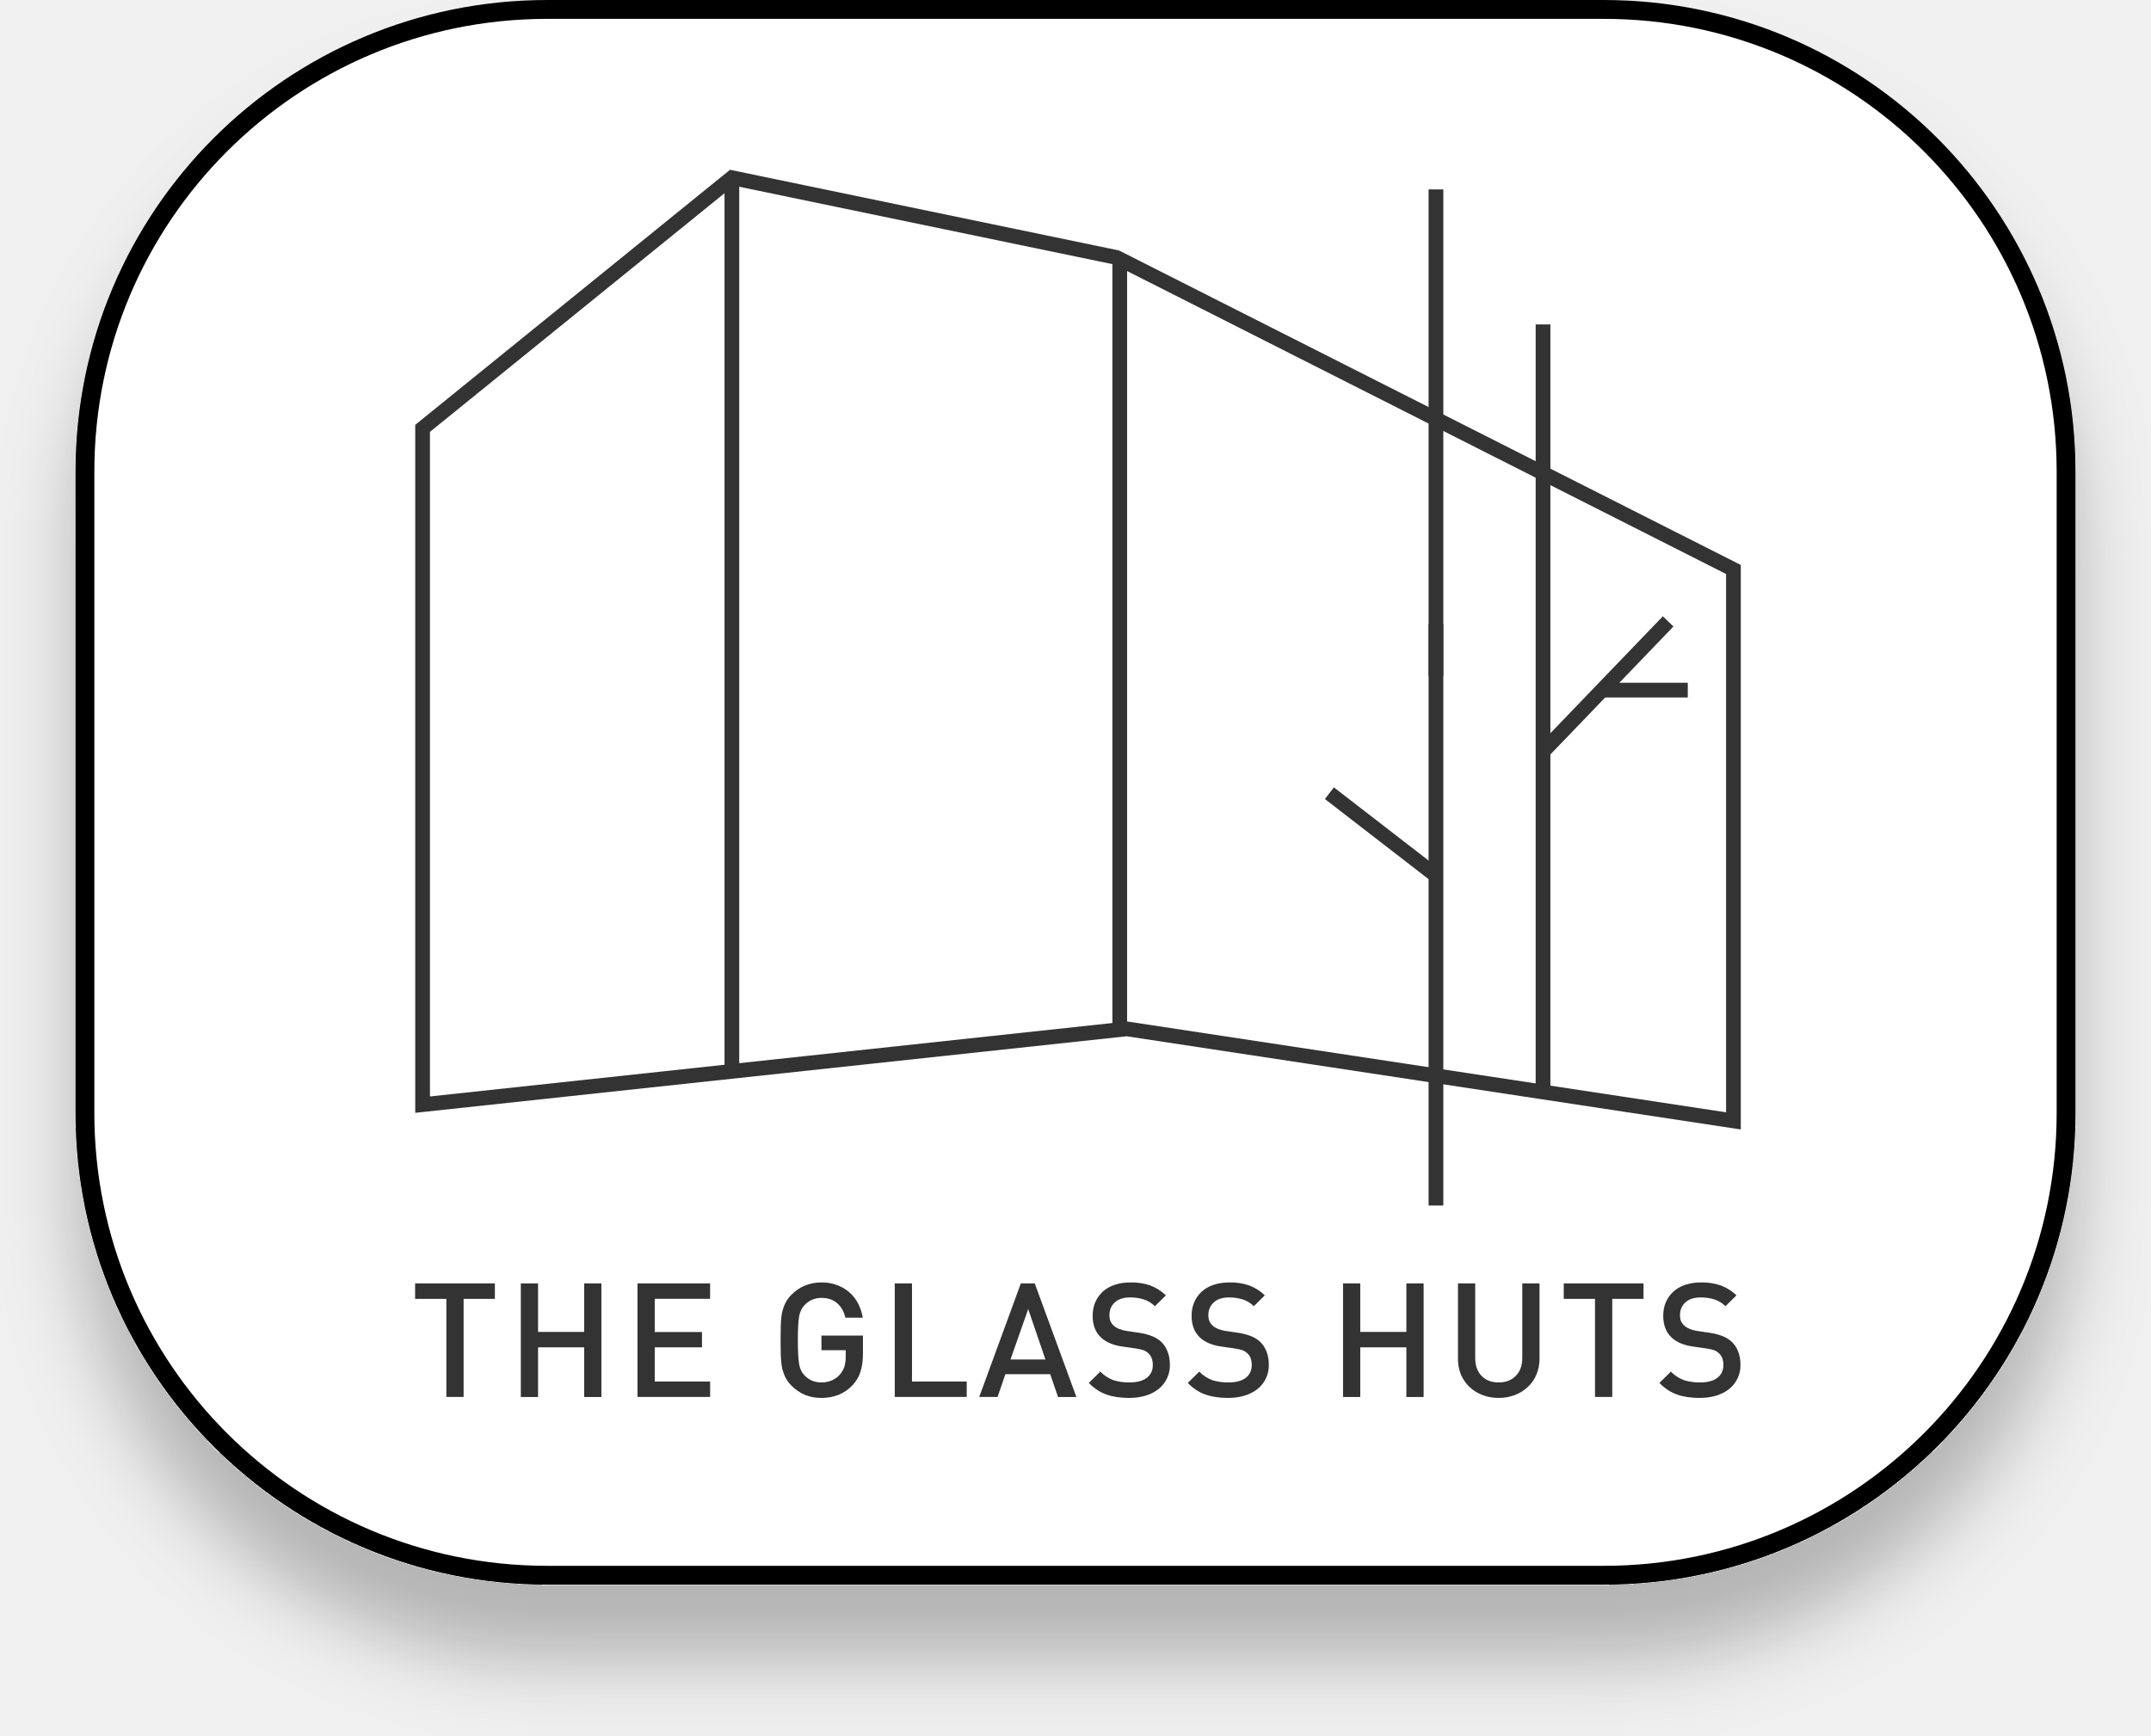
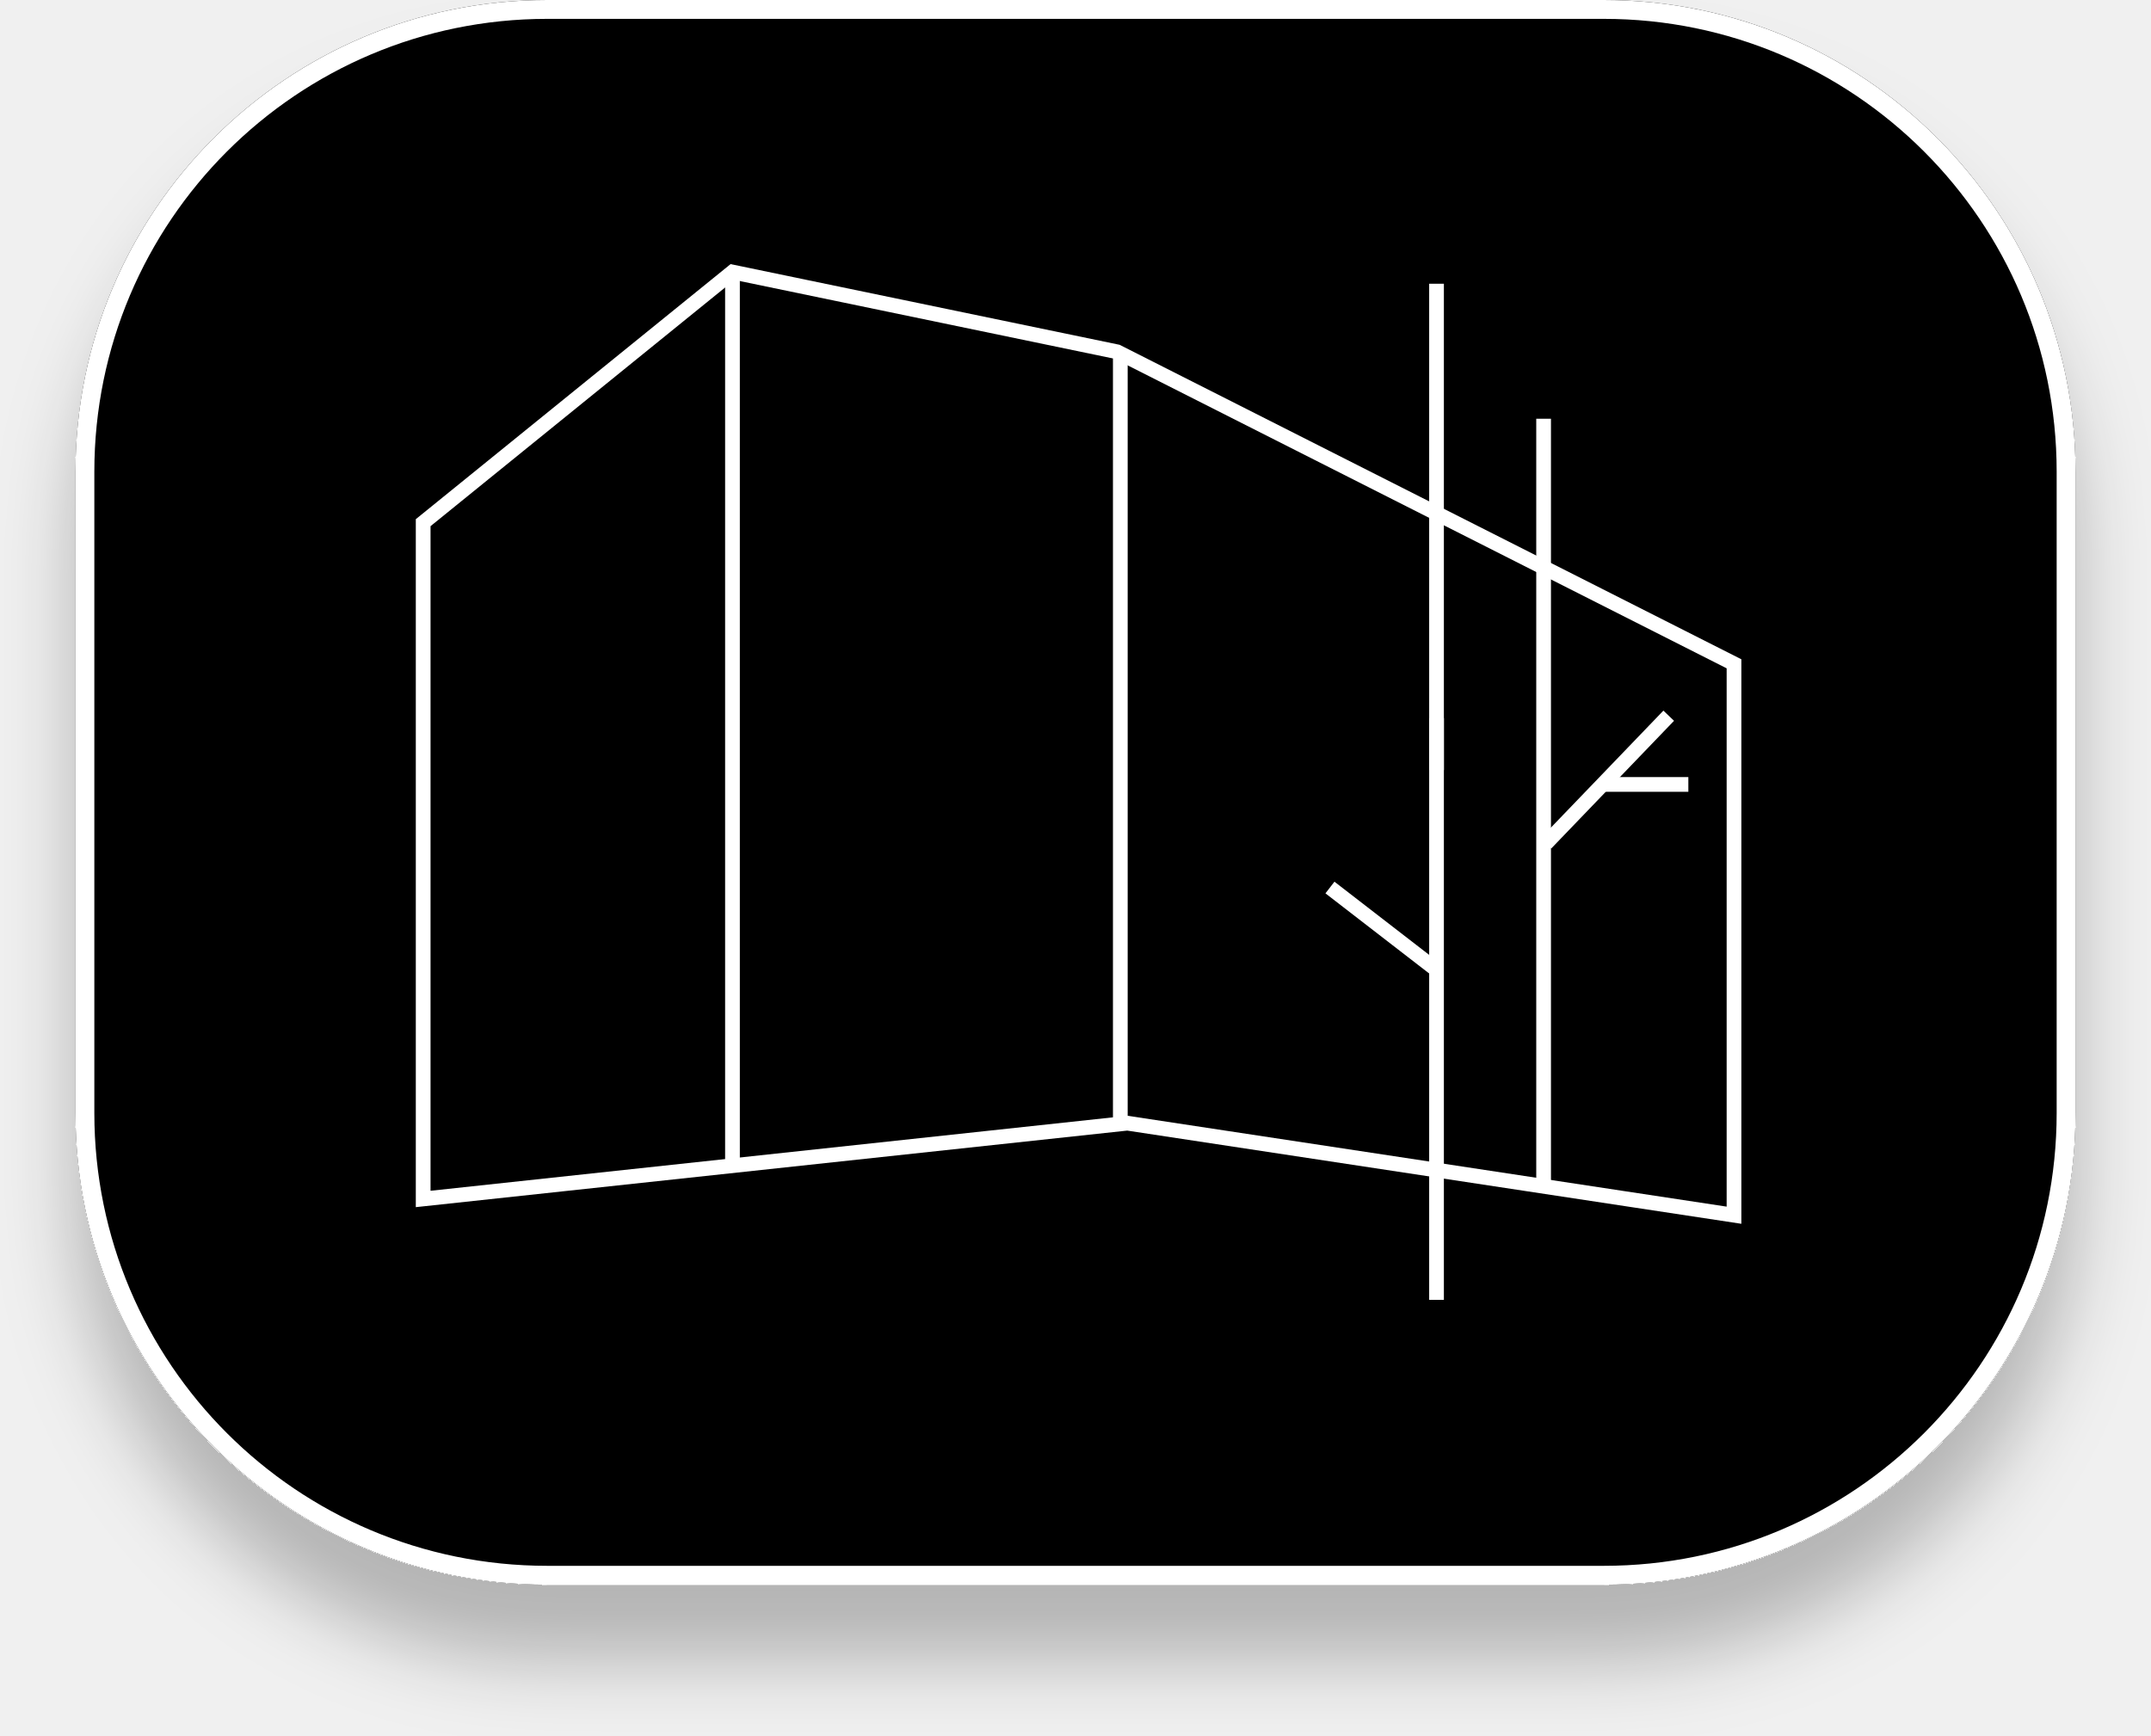
<svg xmlns="http://www.w3.org/2000/svg" width="114" height="92" fill="none">
  <g filter="url(#filter0_d)">
-     <rect x="4" width="106" height="84" rx="25" fill="#fff" />
-     <path d="M26.228 68.849v-.82H22v.82h1.657v5.2h.914v-5.2h1.657zm5.645 5.201v-6.022h-.913V70.6h-2.444v-2.57h-.913v6.02h.913v-2.63h2.444v2.63h.913zm5.763 0v-.82H34.7v-1.81h2.504v-.812H34.7v-1.76h2.935v-.82h-3.848v6.021h3.848zm8.099-2.334v-.922h-2.199v.778h1.286v.338c0 .197-.023.372-.068.524a1.197 1.197 0 01-.668.736c-.169.073-.352.11-.55.11a1.31 1.31 0 01-.498-.093 1.204 1.204 0 01-.575-.524 1.573 1.573 0 01-.11-.347 5.166 5.166 0 01-.051-.516 14.12 14.12 0 01-.017-.761c0-.304.006-.555.017-.753.011-.203.028-.372.05-.507a1.45 1.45 0 01.11-.347c.051-.096.113-.183.186-.262a1.205 1.205 0 01.888-.372c.339 0 .615.093.83.28.213.18.36.436.439.769h.922a2.622 2.622 0 00-.237-.728 2.006 2.006 0 00-1.1-.989 2.24 2.24 0 00-.854-.152c-.32 0-.614.056-.879.169-.26.107-.493.265-.702.474a1.69 1.69 0 00-.338.465 2.28 2.28 0 00-.178.532 4.319 4.319 0 00-.059.643 32.412 32.412 0 000 1.565c.006.23.025.442.06.634.039.191.098.369.177.533.079.163.192.318.338.465.209.208.446.369.71.482.265.107.556.16.871.16.322 0 .62-.053.897-.16a2.1 2.1 0 00.76-.525 1.82 1.82 0 00.415-.719c.085-.264.127-.591.127-.98zm5.5 2.334v-.82h-2.9v-5.202h-.914v6.021h3.814zm5.812 0l-2.207-6.022h-.736l-2.207 6.021h.972l.415-1.209h2.376l.414 1.21h.973zm-1.64-1.988h-1.853l.939-2.672.913 2.672zm6.595.271c0-.26-.042-.493-.127-.702a1.344 1.344 0 00-.363-.533 1.56 1.56 0 00-.449-.27 2.892 2.892 0 00-.676-.178l-.685-.102c-.293-.045-.519-.138-.676-.279a.738.738 0 01-.178-.245.934.934 0 01-.05-.313c0-.27.092-.493.278-.668.192-.18.465-.27.82-.27.254 0 .488.034.702.101.22.062.423.183.61.364l.583-.575a2.441 2.441 0 00-.829-.525 3.03 3.03 0 00-1.04-.16c-.316 0-.598.042-.846.127a1.78 1.78 0 00-.634.363c-.17.158-.302.347-.397.567-.09.214-.136.45-.136.71 0 .49.147.874.44 1.15.27.254.651.415 1.142.482l.71.102c.18.028.316.059.406.093a.77.77 0 01.254.16c.157.141.236.35.236.626 0 .293-.11.522-.33.685-.214.158-.518.237-.913.237-.31 0-.589-.04-.837-.118a1.836 1.836 0 01-.702-.457l-.609.6c.288.293.6.5.939.618.338.118.736.177 1.192.177.316 0 .606-.04.871-.118a2.01 2.01 0 00.685-.347 1.597 1.597 0 00.61-1.302zm5.244 0c0-.26-.042-.493-.127-.702a1.343 1.343 0 00-.364-.533 1.562 1.562 0 00-.448-.27 2.893 2.893 0 00-.676-.178l-.685-.102c-.293-.045-.519-.138-.677-.279a.738.738 0 01-.177-.245.934.934 0 01-.051-.313c0-.27.093-.493.279-.668.192-.18.465-.27.82-.27.254 0 .488.034.702.101.22.062.423.183.609.364l.583-.575a2.44 2.44 0 00-.828-.525 3.03 3.03 0 00-1.04-.16c-.316 0-.598.042-.846.127a1.78 1.78 0 00-.634.363 1.68 1.68 0 00-.398.567c-.09.214-.135.45-.135.71 0 .49.147.874.44 1.15.27.254.65.415 1.141.482l.71.102c.181.028.316.059.406.093a.77.77 0 01.254.16c.158.141.237.35.237.626 0 .293-.11.522-.33.685-.214.158-.518.237-.913.237-.31 0-.59-.04-.837-.118a1.836 1.836 0 01-.702-.457l-.609.6c.287.293.6.5.939.618.338.118.735.177 1.192.177.316 0 .606-.04.871-.118.265-.08.493-.195.685-.347a1.597 1.597 0 00.609-1.302zm8.204 1.717v-6.022h-.914V70.6h-2.444v-2.57h-.913v6.02h.913v-2.63h2.444v2.63h.913zm6.142-2.03v-3.992h-.913v3.95c0 .406-.116.724-.347.955-.225.231-.527.347-.905.347s-.68-.116-.905-.347c-.225-.23-.338-.55-.338-.955v-3.95h-.913v3.992c0 .31.053.595.16.854.113.254.266.47.457.651.192.18.42.322.685.423.265.102.55.152.854.152.305 0 .59-.05.854-.152a2.04 2.04 0 00.685-.423c.198-.18.35-.397.457-.65.113-.26.17-.545.17-.855zm5.512-3.171v-.82h-4.228v.82h1.657v5.2h.914v-5.2h1.657zm5.138 3.484c0-.26-.042-.493-.127-.702a1.343 1.343 0 00-.364-.533 1.56 1.56 0 00-.448-.27 2.892 2.892 0 00-.676-.178l-.685-.102c-.293-.045-.519-.138-.677-.279a.738.738 0 01-.177-.245.934.934 0 01-.051-.313c0-.27.093-.493.279-.668.192-.18.465-.27.82-.27.254 0 .488.034.702.101.22.062.423.183.609.364l.584-.575a2.442 2.442 0 00-.83-.525 3.03 3.03 0 00-1.04-.16 2.6 2.6 0 00-.845.127 1.78 1.78 0 00-.634.363 1.68 1.68 0 00-.398.567c-.09.214-.135.45-.135.71 0 .49.147.874.44 1.15.27.254.65.415 1.141.482l.71.102c.181.028.316.059.407.093.09.034.174.087.253.16.158.141.237.35.237.626 0 .293-.11.522-.33.685-.214.158-.518.237-.913.237-.31 0-.59-.04-.837-.118a1.836 1.836 0 01-.702-.457l-.609.6c.288.293.6.5.939.618.338.118.735.177 1.192.177.316 0 .606-.04.871-.118.265-.08.493-.195.685-.347a1.597 1.597 0 00.609-1.302z" fill="#333" />
-     <path fill-rule="evenodd" clip-rule="evenodd" d="M59.728 54.144L91.48 58.96V30.426L59.047 14.02 38.895 9.84 22.787 22.892V58.12l36.941-3.976zm-37.721 4.845V22.52L38.69 9l20.617 4.277 32.953 16.67V59.87l-32.549-4.94-37.704 4.058z" fill="#333" />
-     <path fill-rule="evenodd" clip-rule="evenodd" d="M88.69 33.209l-6.504 6.765-.563-.541 6.505-6.765.562.54zm-17.996 8.527l5.724 4.424-.477.617-5.724-4.423.477-.618z" fill="#333" />
-     <path fill-rule="evenodd" clip-rule="evenodd" d="M81.388 58.178V17.196h.781v40.981h-.78zM75.713 35.82V10.04h.781v25.78h-.78z" fill="#333" />
-     <path fill-rule="evenodd" clip-rule="evenodd" d="M75.713 63.902V33.068h.781v30.834h-.78zM89.45 36.971h-4.423v-.78h4.423v.78zM38.399 56.746V9.521h.78v47.225h-.78zm20.556-2.081V13.684h.78v40.98h-.78z" fill="#333" />
-     <rect x="4.5" y=".5" width="105" height="83" rx="24.5" stroke="#000" stroke-linecap="round" stroke-linejoin="round" />
+     <rect x="4" width="106" height="84" rx="25" fill="#000" />
+     <path fill-rule="evenodd" clip-rule="evenodd" d="M59.758 59.144L91.51 63.96V35.426L59.079 19.02l-20.154-4.182-16.107 13.053V63.12l36.94-3.976zm-37.721 4.845V27.52L38.72 14l20.618 4.277 32.952 16.67V64.87l-32.549-4.94-37.704 4.058z" fill="#fff" />
+     <path fill-rule="evenodd" clip-rule="evenodd" d="M88.72 38.209l-6.504 6.765-.563-.541 6.505-6.765.563.54zm-17.996 8.527l5.725 4.424-.478.617-5.724-4.423.477-.618z" fill="#fff" />
+     <path fill-rule="evenodd" clip-rule="evenodd" d="M81.419 63.178V22.196h.78v40.981h-.78zM75.744 40.82V15.04h.78v25.78h-.78z" fill="#fff" />
+     <path fill-rule="evenodd" clip-rule="evenodd" d="M75.744 68.902V38.068h.78v30.834h-.78zM89.48 41.971h-4.423v-.78h4.423v.78zM38.43 61.746V14.52h.78v47.227h-.78zm20.555-2.081V18.684h.78v40.98h-.78z" fill="#fff" />
+     <rect x="4.5" y=".5" width="105" height="83" rx="24.5" stroke="#fff" stroke-linecap="round" stroke-linejoin="round" />
  </g>
  <defs>
    <filter id="filter0_d" x="0" y="0" width="114" height="92" filterUnits="userSpaceOnUse" color-interpolation-filters="sRGB">
      <feFlood flood-opacity="0" result="BackgroundImageFix" />
      <feColorMatrix in="SourceAlpha" values="0 0 0 0 0 0 0 0 0 0 0 0 0 0 0 0 0 0 127 0" result="hardAlpha" />
      <feOffset dy="4" />
      <feGaussianBlur stdDeviation="2" />
      <feComposite in2="hardAlpha" operator="out" />
      <feColorMatrix values="0 0 0 0 0 0 0 0 0 0 0 0 0 0 0 0 0 0 0.25 0" />
      <feBlend in2="BackgroundImageFix" result="effect1_dropShadow" />
      <feBlend in="SourceGraphic" in2="effect1_dropShadow" result="shape" />
    </filter>
  </defs>
</svg>
